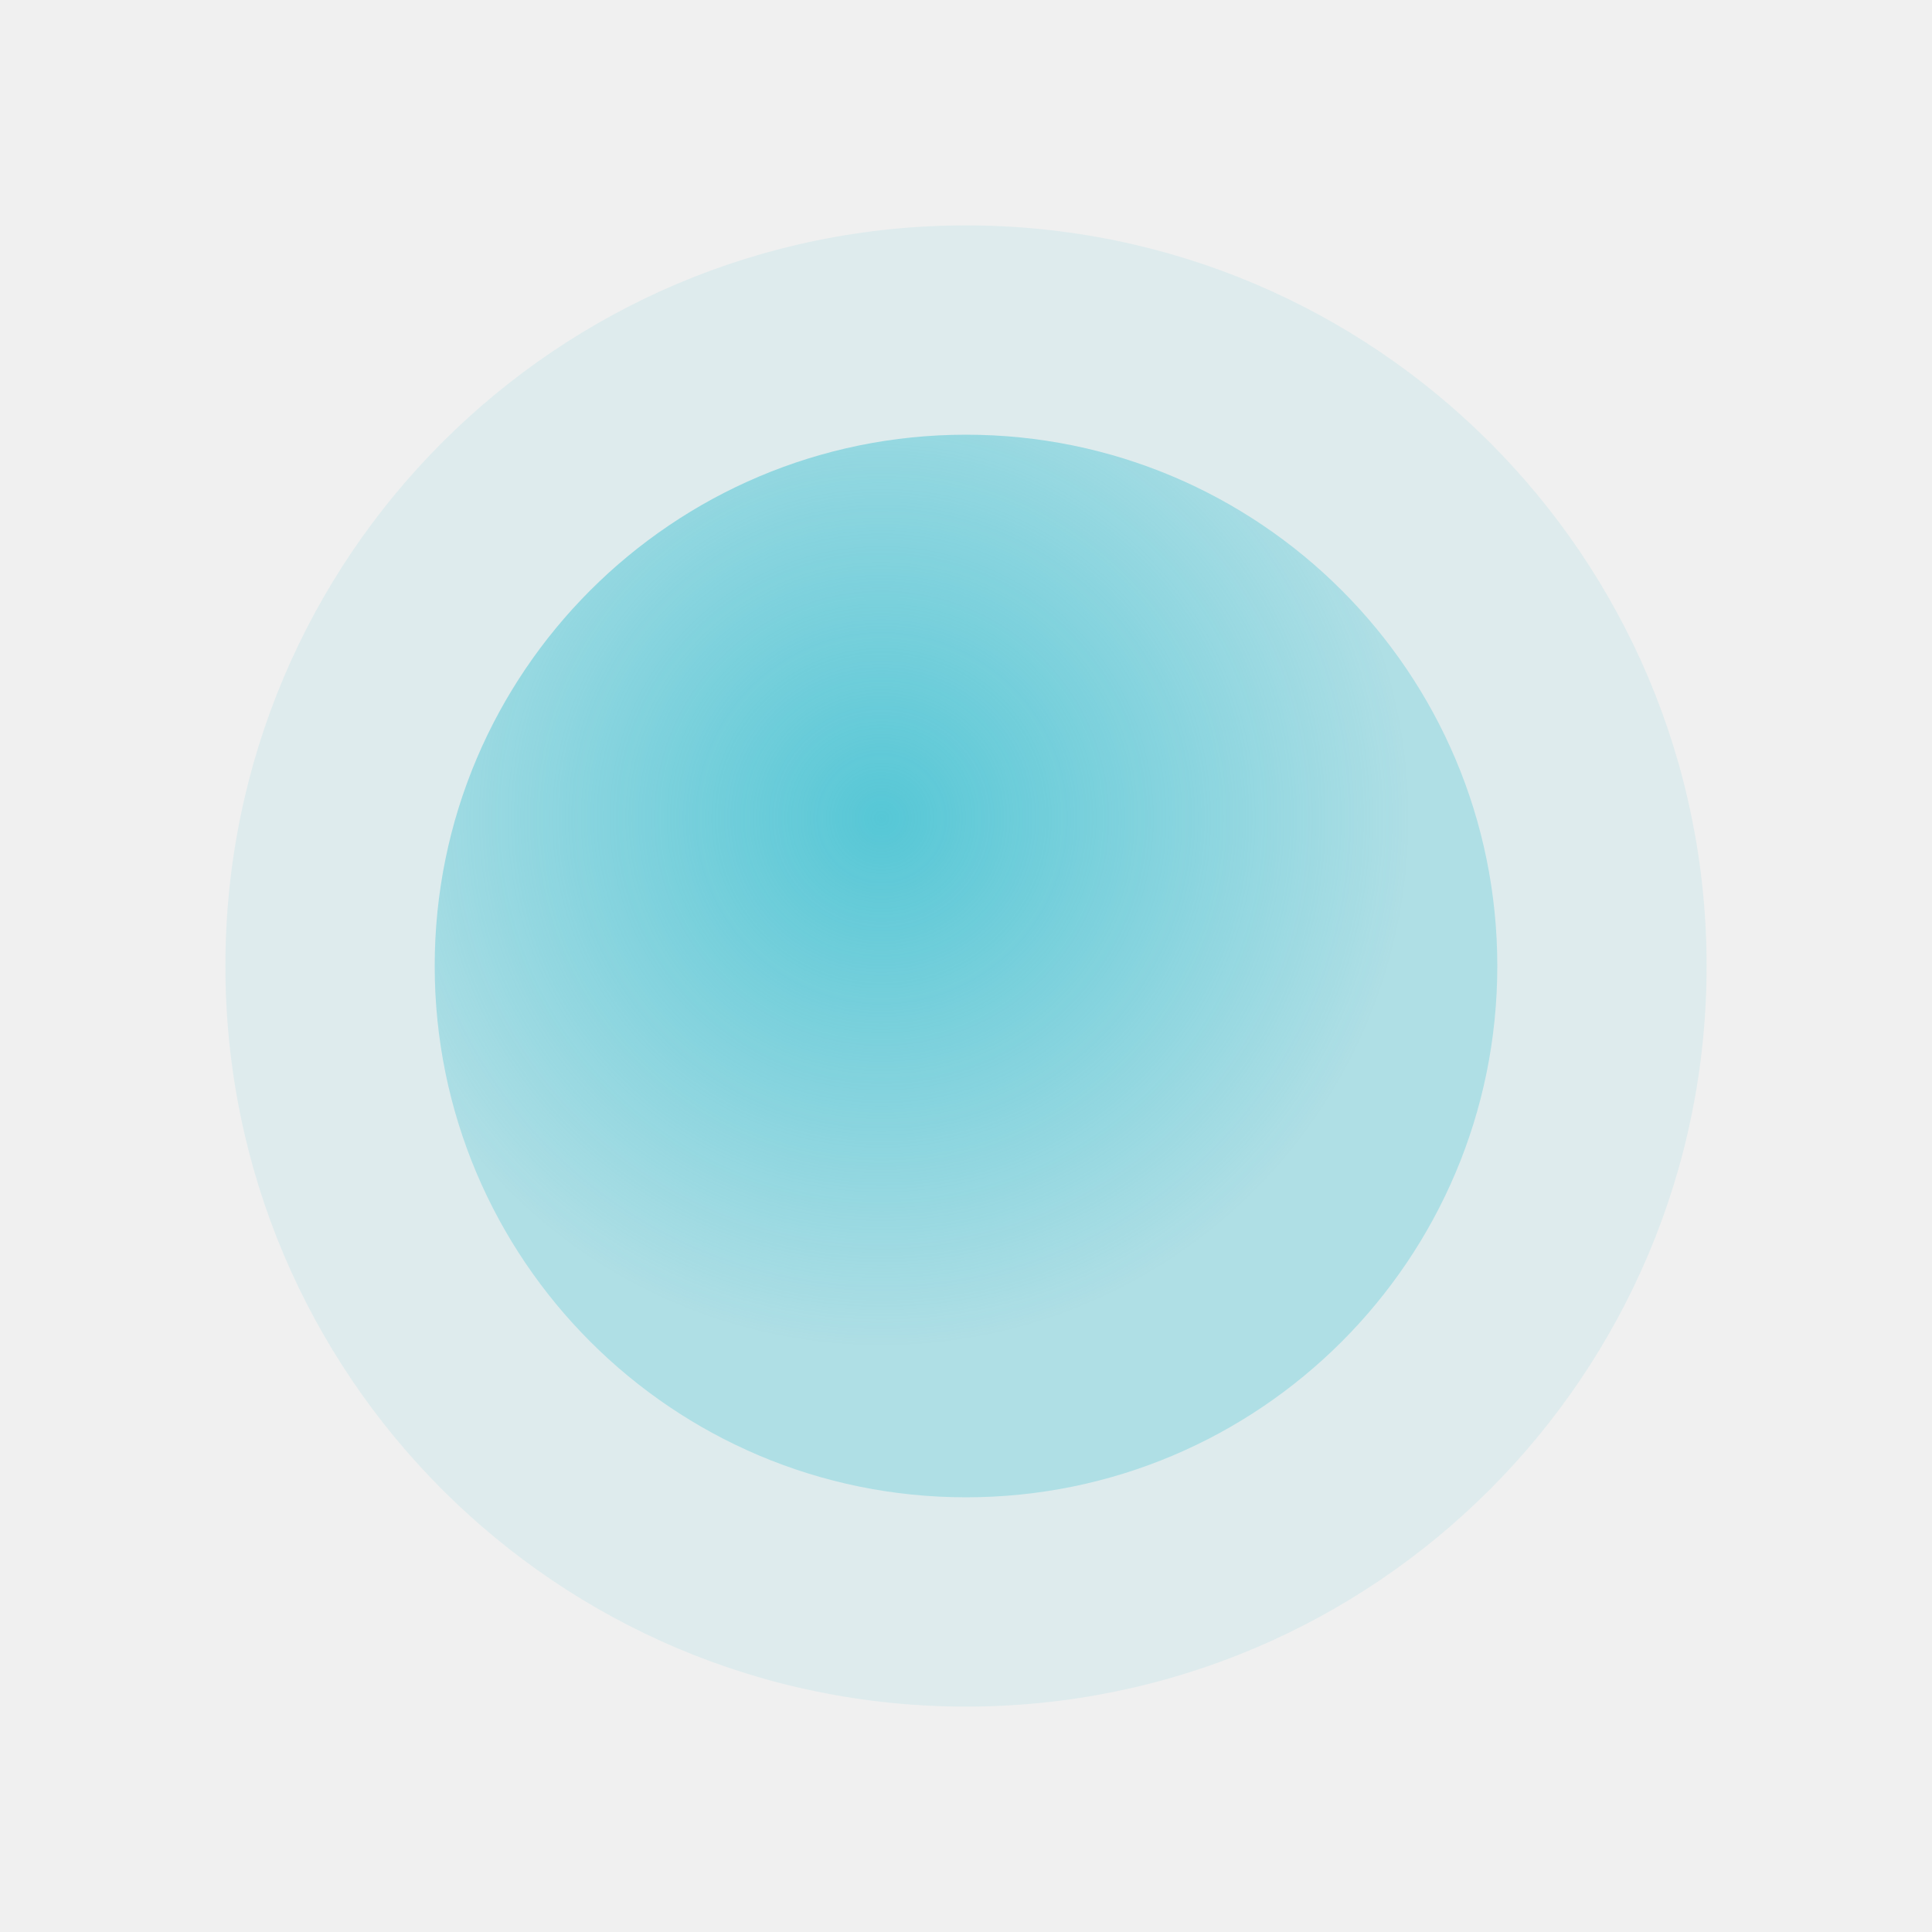
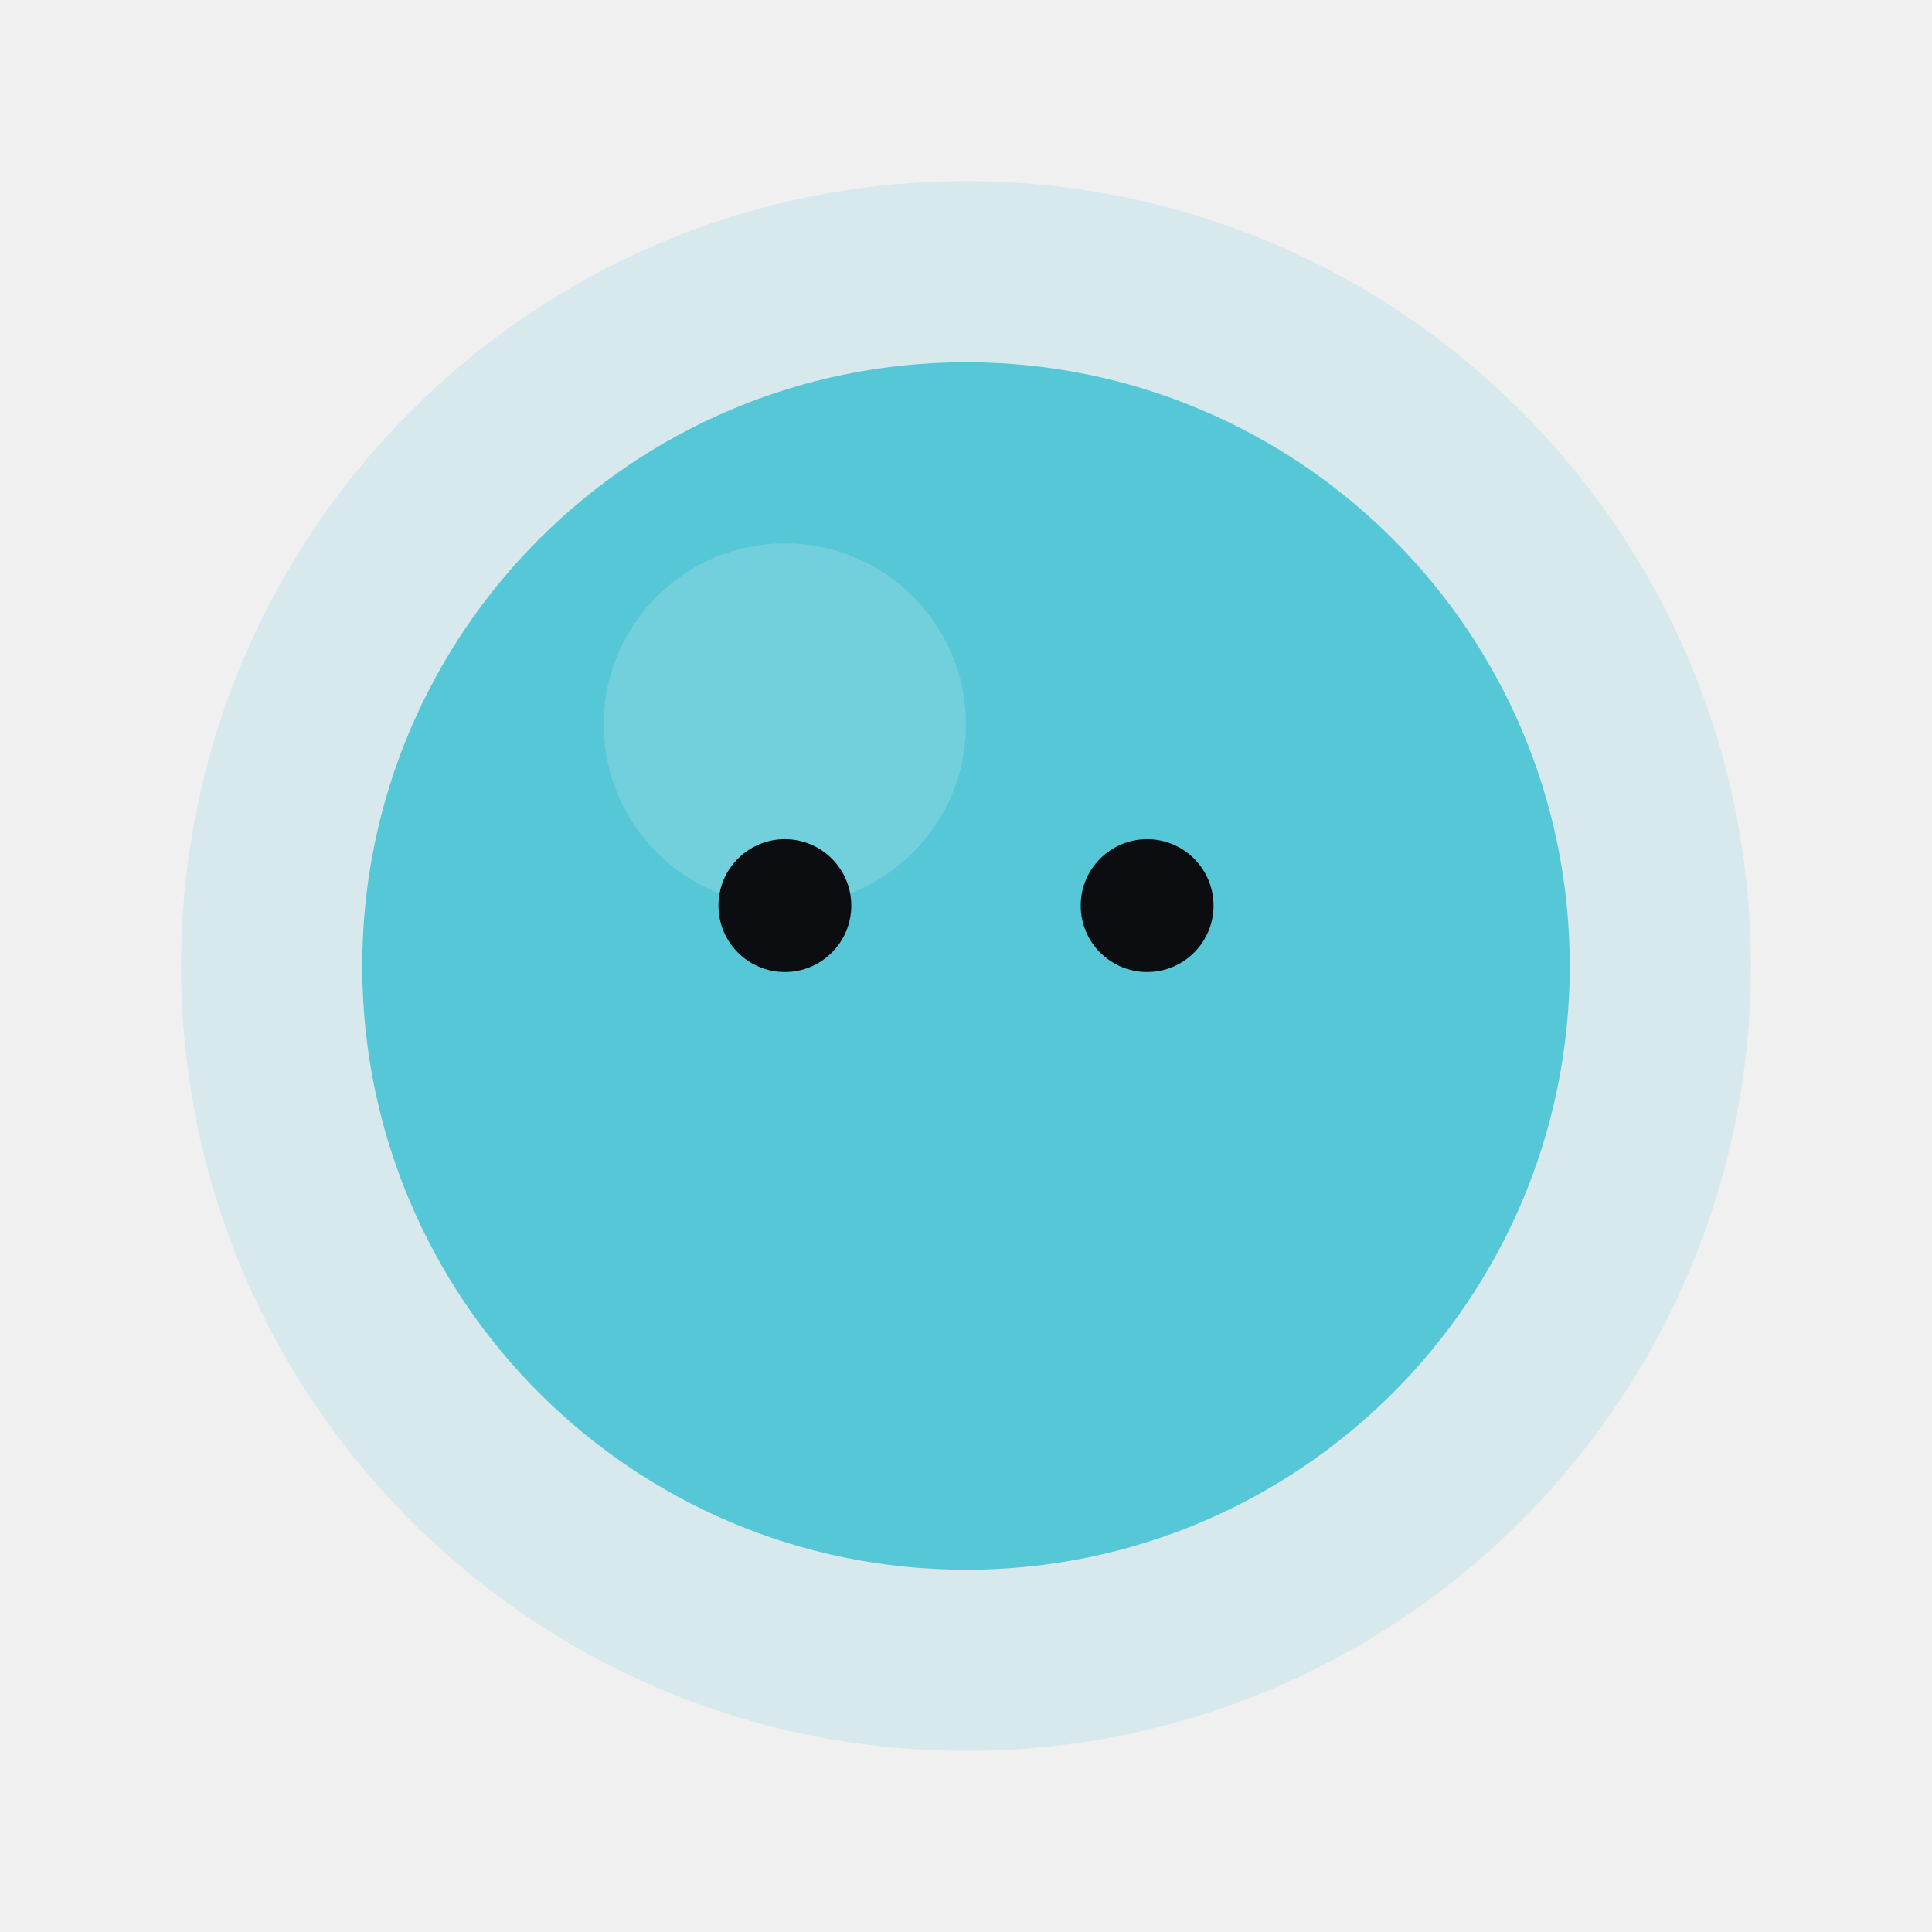
- <svg xmlns="http://www.w3.org/2000/svg" viewBox="0 0 240 240" width="240" height="240">
-   <rect width="240" height="240" fill="none" />
-   <defs>
-     <radialGradient id="g" cx="42%" cy="36%">
-       <stop offset="0%" stop-color="#56c7d6" stop-opacity="1" />
-       <stop offset="100%" stop-color="#56c7d6" stop-opacity="0.35" />
-     </radialGradient>
-   </defs>
-   <circle cx="120" cy="120" r="92" fill="#56c7d6" opacity="0.12" />
+ <svg xmlns="http://www.w3.org/2000/svg" viewBox="0 0 64 64" width="240" height="240">
+   <rect width="64" height="64" fill="none" />
+   <circle cx="32" cy="32" r="26" fill="#56c7d6" opacity=".16" />
+   <circle cx="32" cy="32" r="20" fill="#56c7d6" />
+   <circle cx="26" cy="24" r="6" fill="#ffffff" opacity=".16" />
  <g id="eyes">
-     <circle cx="120" cy="120" r="66" fill="url(#g)" />
+     <circle cx="26" cy="30" r="2.2" fill="#0b0d11" />
+     <circle cx="38" cy="30" r="2.2" fill="#0b0d11" />
  </g>
  <g id="mouth" />
</svg>
